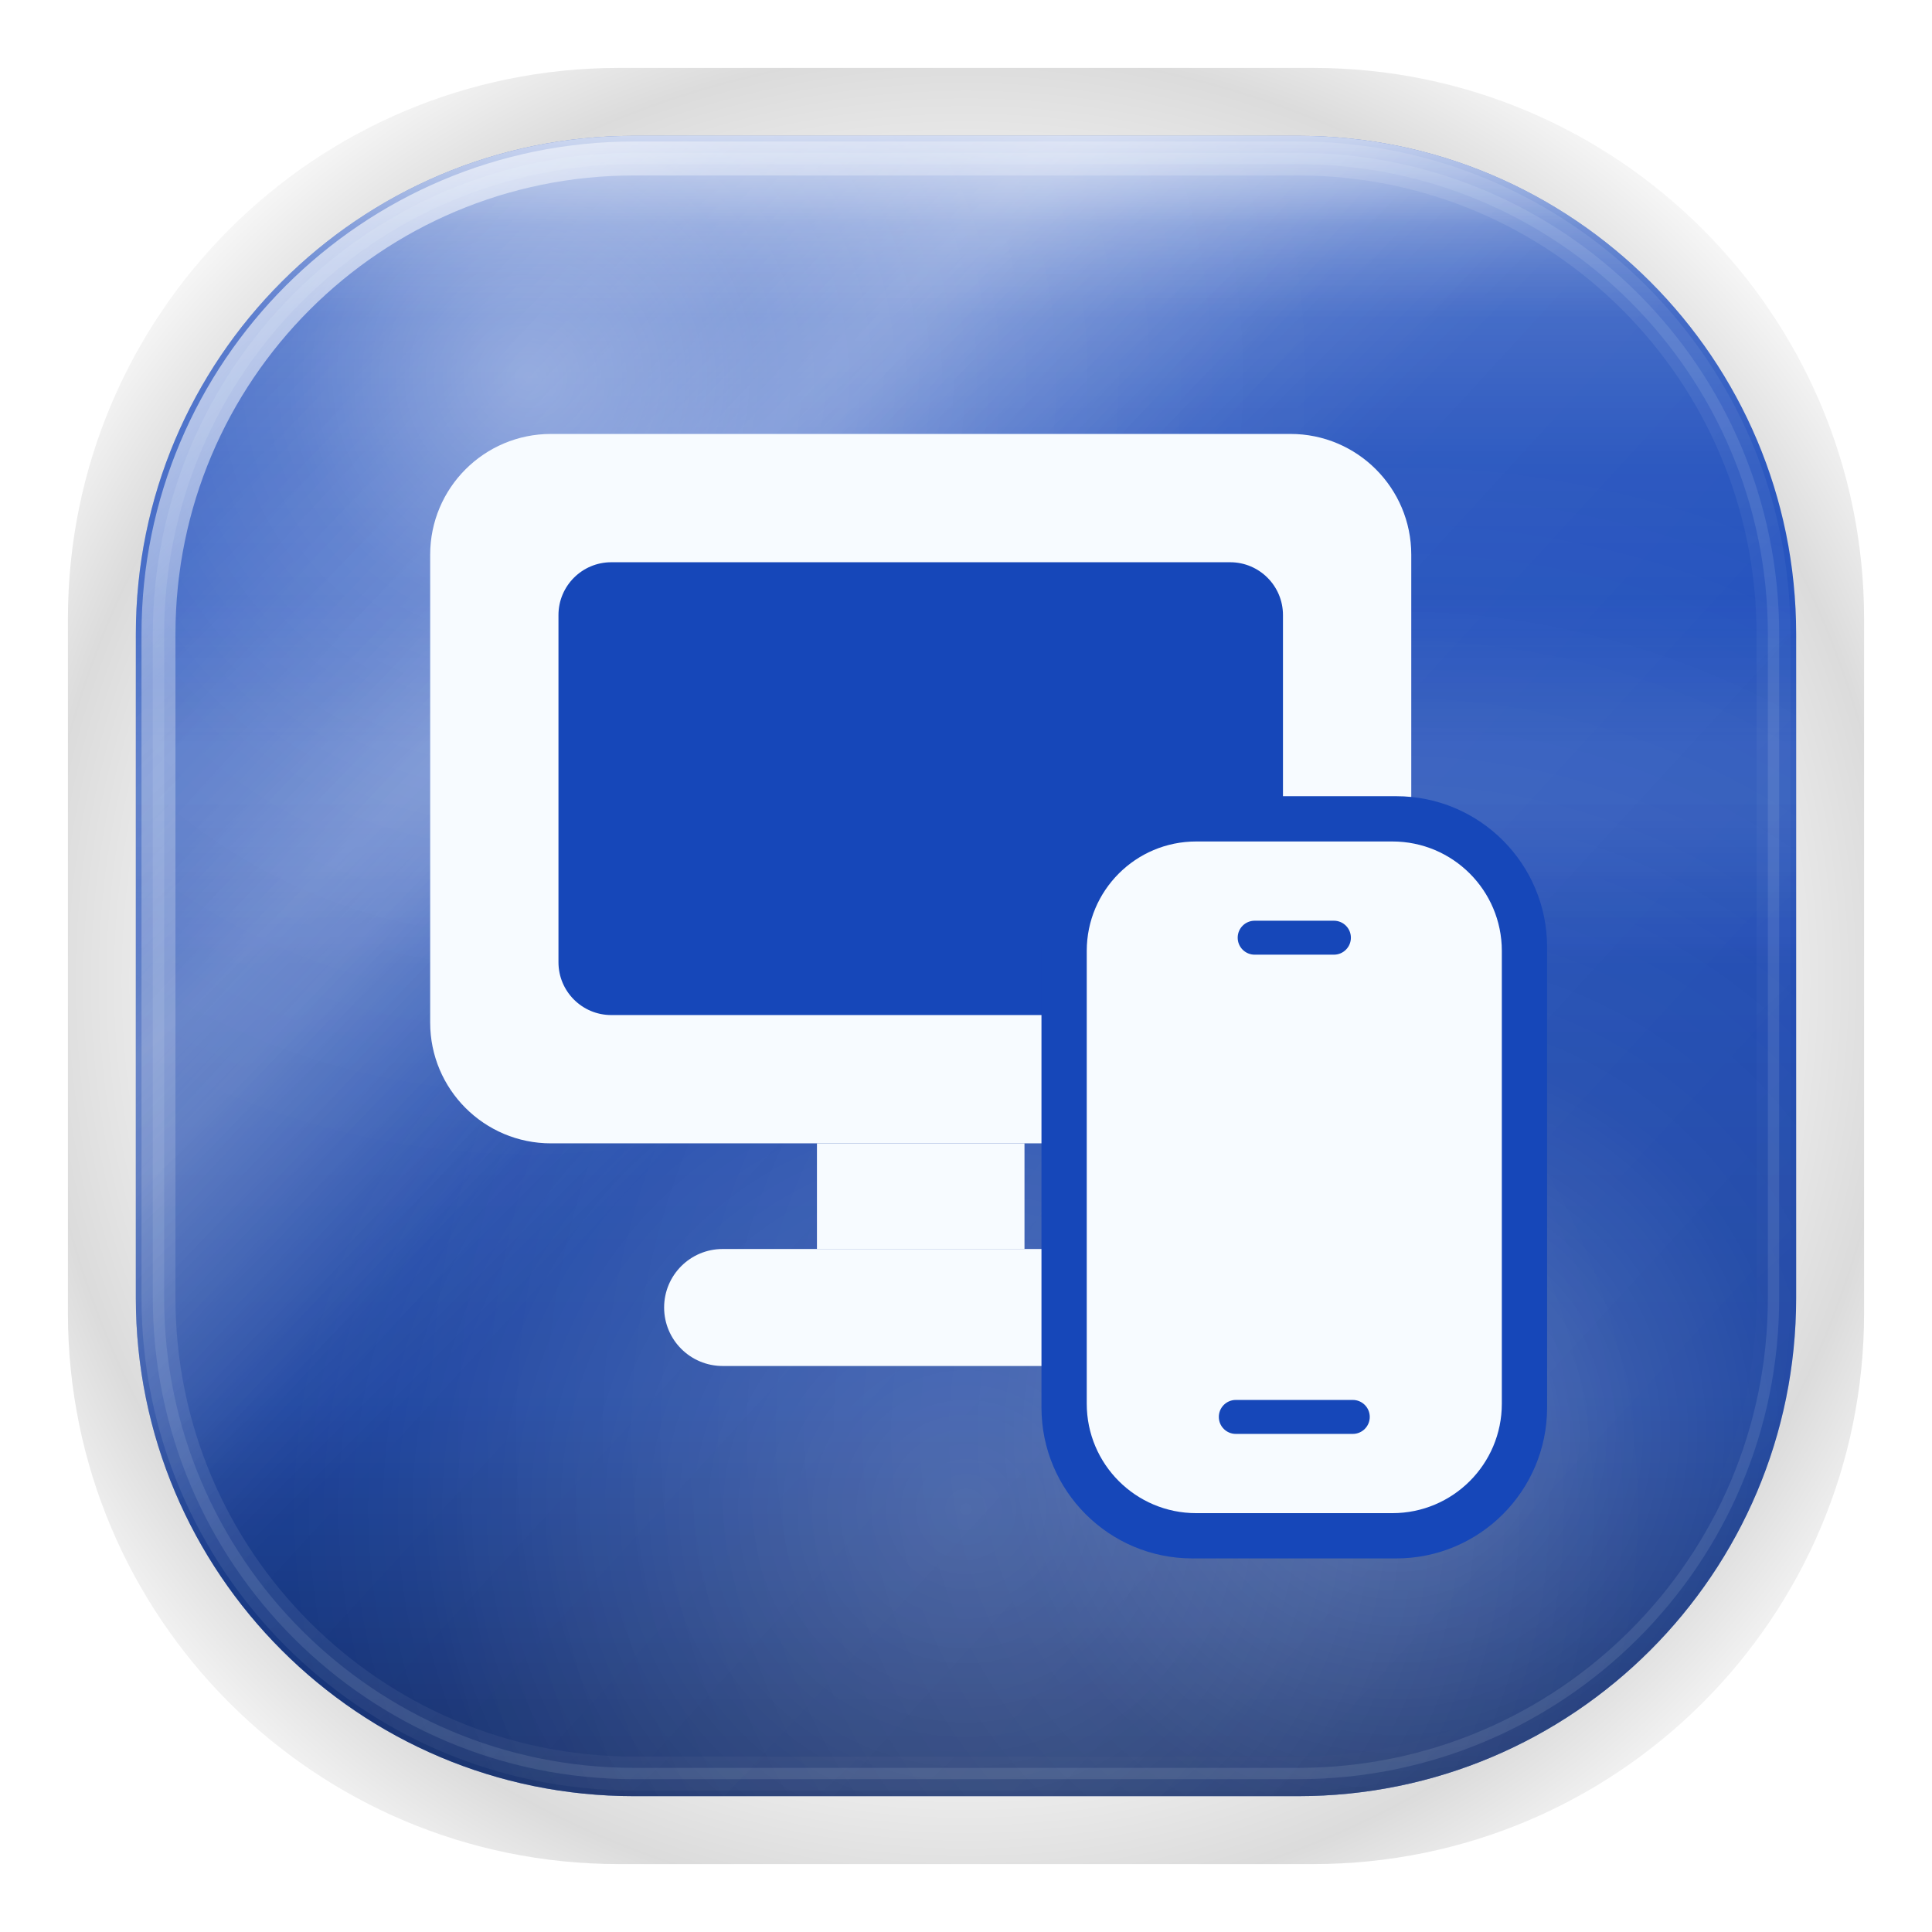
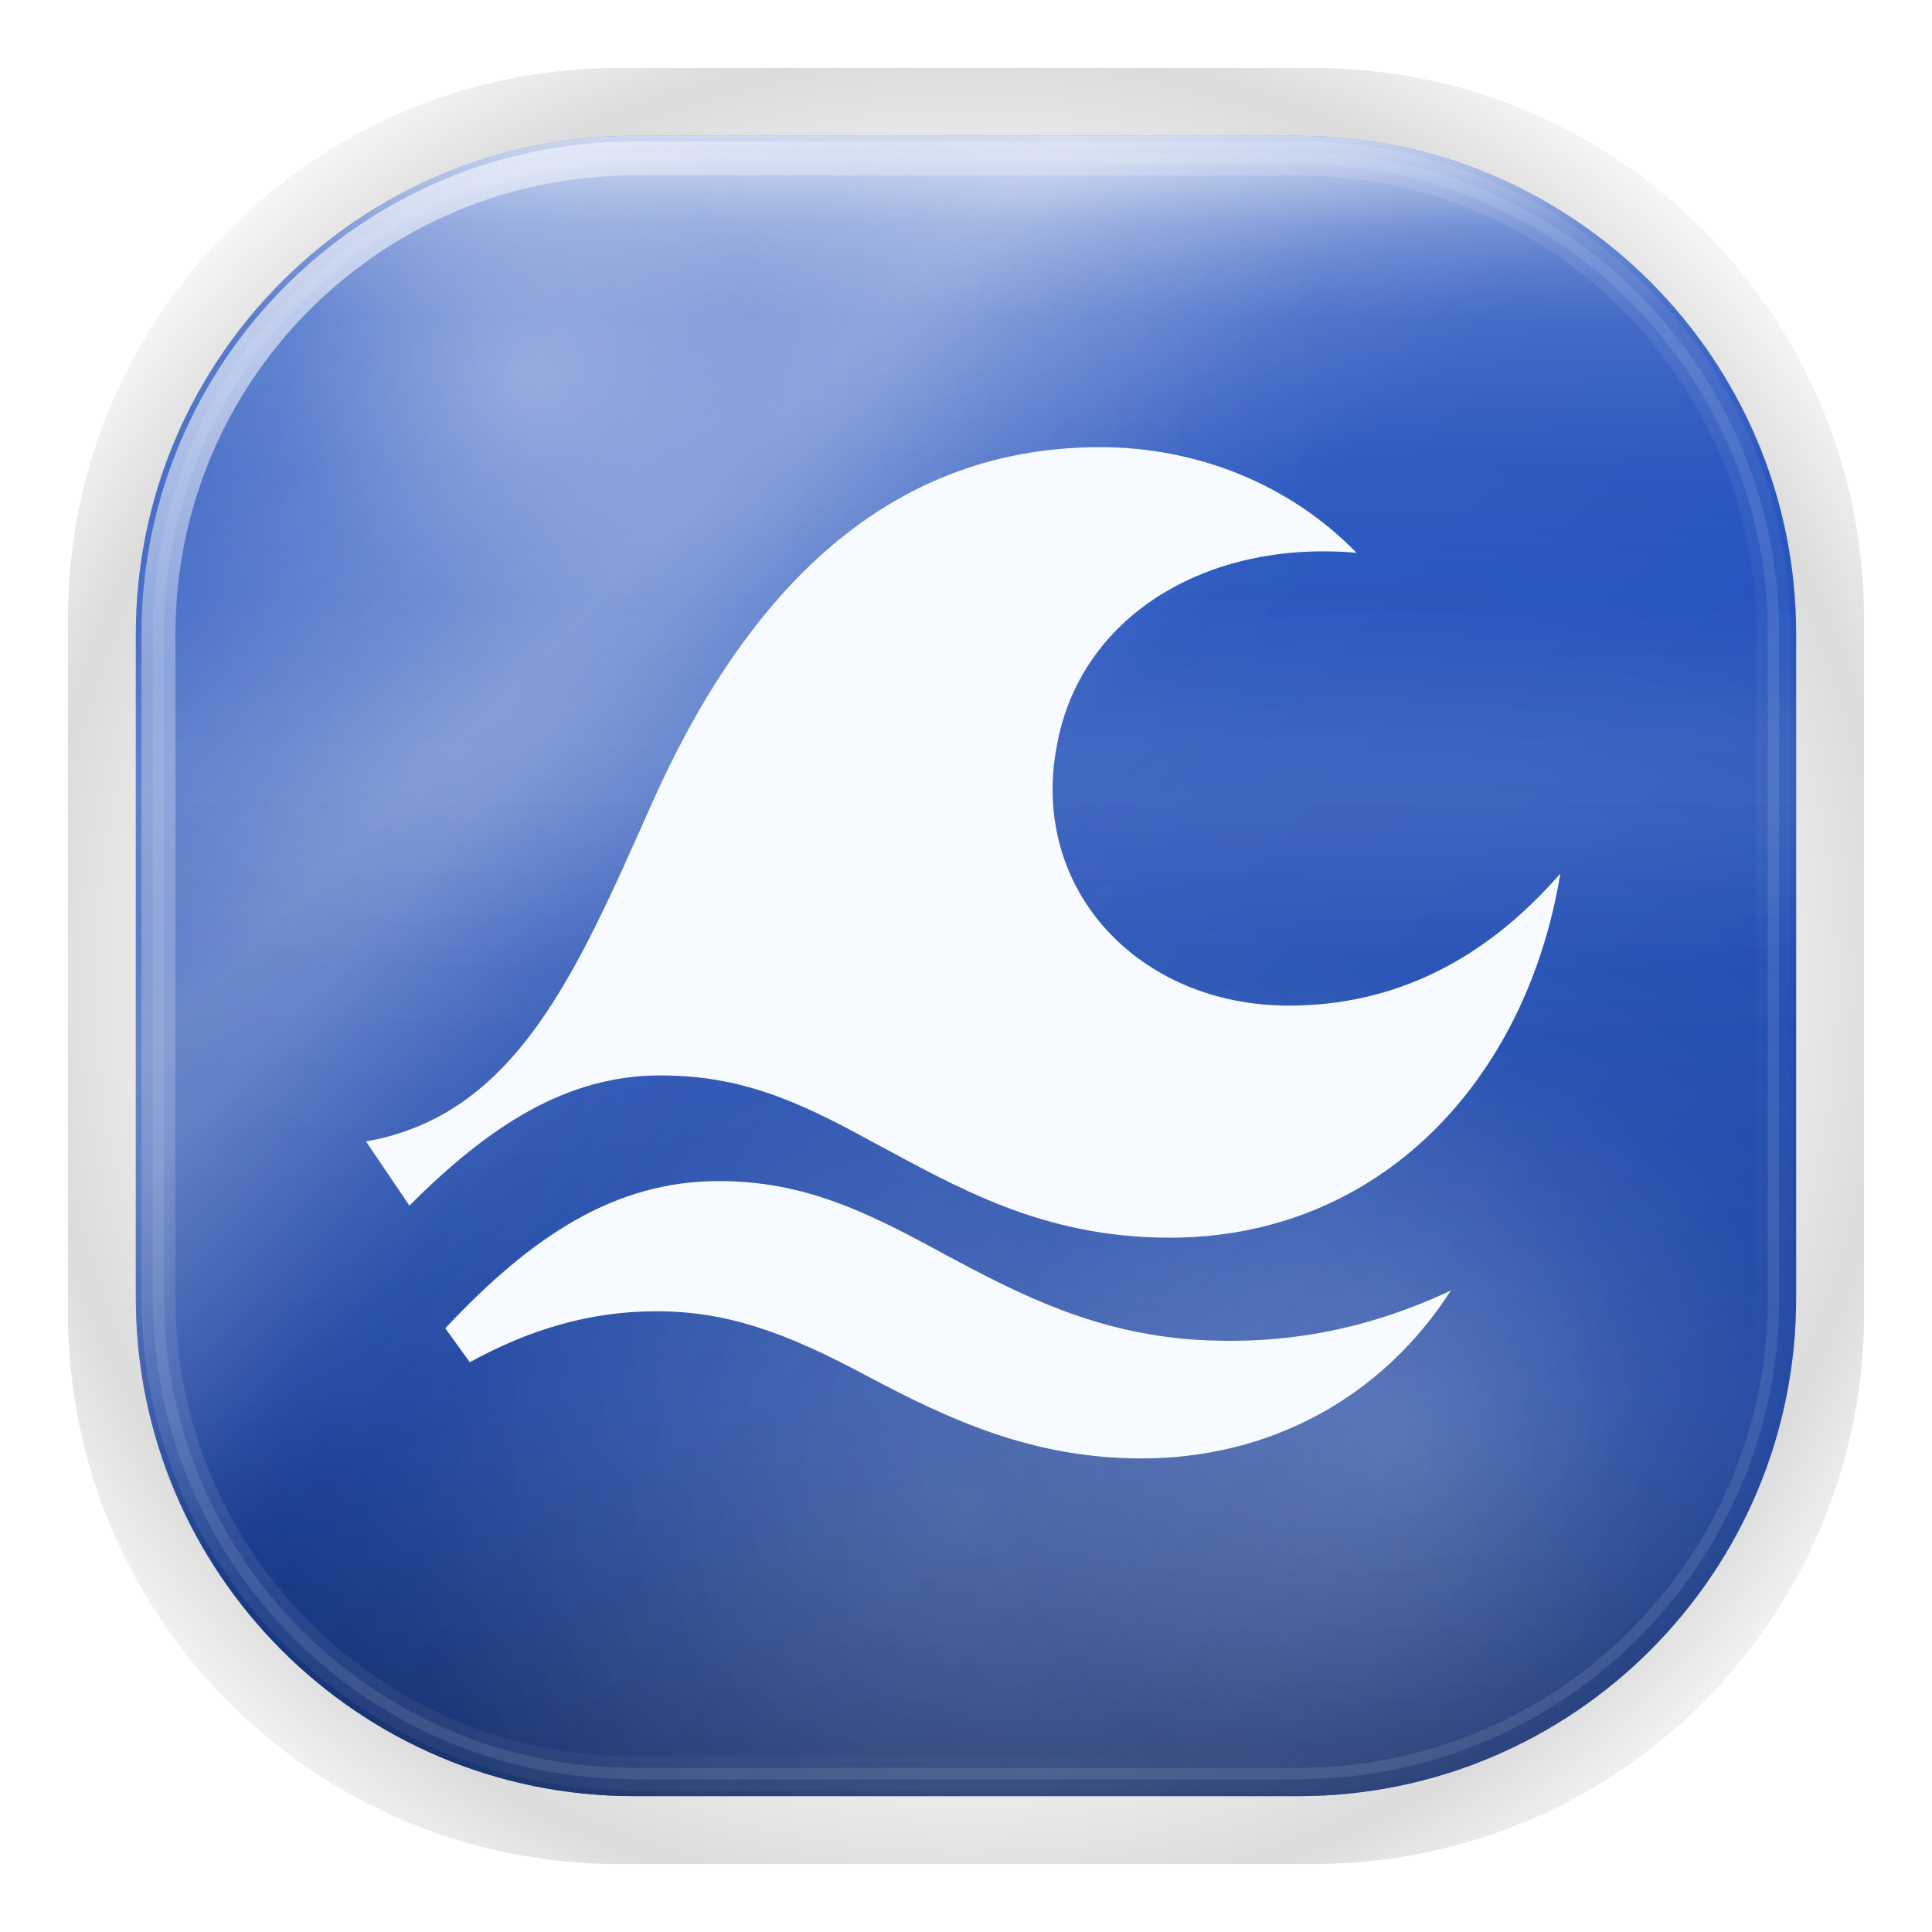
<svg xmlns="http://www.w3.org/2000/svg" width="1024" height="1024" viewBox="0 0 1024 1024">
  <defs>
    <style id="current-color-scheme" type="text/css">.ColorScheme-Text { color:#14283F; }.ColorScheme-Background{ color:#C3D5E5; }.ColorScheme-Highlight{ color:#1647B9; }.ColorScheme-HighlightedText{ color:#F7FBFF; }.ColorScheme-PositiveText{ color:#075D42; }.ColorScheme-NeutralText{ color:#704709; }.ColorScheme-NegativeText{ color:#992B3C; }.ColorScheme-Accent{ color:#1647B9; }</style>
    <linearGradient id="moos-pc-remote-sheen" x1="512" y1="72" x2="512" y2="560" gradientUnits="userSpaceOnUse">
      <stop offset="0" stop-color="#ffffff" stop-opacity=".38" />
      <stop offset="0.14" stop-color="#ffffff" stop-opacity=".20" />
      <stop offset="0.36" stop-color="#ffffff" stop-opacity=".07" />
      <stop offset="0.60" stop-color="#ffffff" stop-opacity=".02" />
      <stop offset="1" stop-color="#ffffff" stop-opacity="0" />
    </linearGradient>
    <linearGradient id="moos-pc-remote-topedge" x1="512" y1="60" x2="512" y2="168" gradientUnits="userSpaceOnUse">
      <stop offset="0" stop-color="#ffffff" stop-opacity=".64" />
      <stop offset="0.55" stop-color="#ffffff" stop-opacity=".14" />
      <stop offset="1" stop-color="#ffffff" stop-opacity="0" />
    </linearGradient>
    <linearGradient id="moos-pc-remote-liquid" x1="512" y1="316" x2="512" y2="512" gradientUnits="userSpaceOnUse">
      <stop offset="0" stop-color="#ffffff" stop-opacity="0" />
      <stop offset="0.40" stop-color="#ffffff" stop-opacity=".09" />
      <stop offset="0.60" stop-color="#ffffff" stop-opacity=".09" />
      <stop offset="1" stop-color="#ffffff" stop-opacity="0" />
    </linearGradient>
    <linearGradient id="moos-pc-remote-depth" x1="512" y1="300" x2="512" y2="952" gradientUnits="userSpaceOnUse">
      <stop offset="0" stop-color="#000000" stop-opacity="0" />
      <stop offset="0.35" stop-color="#000000" stop-opacity=".06" />
      <stop offset="0.68" stop-color="#000000" stop-opacity=".16" />
      <stop offset="1" stop-color="#000000" stop-opacity=".46" />
    </linearGradient>
    <linearGradient id="moos-pc-remote-shimmer" x1="140" y1="80" x2="880" y2="820" gradientUnits="userSpaceOnUse">
      <stop offset="0" stop-color="#ffffff" stop-opacity="0" />
      <stop offset="0.22" stop-color="#ffffff" stop-opacity=".14" />
      <stop offset="0.28" stop-color="#ffffff" stop-opacity=".22" />
      <stop offset="0.34" stop-color="#ffffff" stop-opacity=".14" />
      <stop offset="0.50" stop-color="#ffffff" stop-opacity="0" />
      <stop offset="1" stop-color="#ffffff" stop-opacity="0" />
    </linearGradient>
    <linearGradient id="moos-pc-remote-refract" x1="120" y1="100" x2="860" y2="780" gradientUnits="userSpaceOnUse">
      <stop offset="0" stop-color="#ffffff" stop-opacity="0" />
      <stop offset="0.32" stop-color="#ffffff" stop-opacity=".20" />
      <stop offset="0.46" stop-color="#ffffff" stop-opacity=".05" />
      <stop offset="1" stop-color="#ffffff" stop-opacity="0" />
    </linearGradient>
    <radialGradient id="moos-pc-remote-caustic" gradientUnits="userSpaceOnUse" cx="280" cy="200" r="420">
      <stop offset="0" stop-color="#ffffff" stop-opacity=".34" />
      <stop offset="0.30" stop-color="#ffffff" stop-opacity=".12" />
      <stop offset="0.60" stop-color="#ffffff" stop-opacity=".04" />
      <stop offset="1" stop-color="#ffffff" stop-opacity="0" />
    </radialGradient>
    <radialGradient id="moos-pc-remote-rimlight" gradientUnits="userSpaceOnUse" cx="740" cy="760" r="520">
      <stop offset="0" stop-color="#ffffff" stop-opacity=".25" />
      <stop offset="0.40" stop-color="#ffffff" stop-opacity=".08" />
      <stop offset="1" stop-color="#ffffff" stop-opacity="0" />
    </radialGradient>
    <radialGradient id="moos-pc-remote-floor" gradientUnits="userSpaceOnUse" cx="512" cy="800" r="360">
      <stop offset="0" stop-color="#ffffff" stop-opacity=".18" />
      <stop offset="1" stop-color="#ffffff" stop-opacity="0" />
    </radialGradient>
    <linearGradient id="moos-pc-remote-rim-hi" x1="120" y1="60" x2="860" y2="860" gradientUnits="userSpaceOnUse">
      <stop offset="0" stop-color="#ffffff" stop-opacity=".85" />
      <stop offset="0.18" stop-color="#ffffff" stop-opacity=".32" />
      <stop offset="0.42" stop-color="#ffffff" stop-opacity=".10" />
      <stop offset="0.68" stop-color="#ffffff" stop-opacity=".04" />
      <stop offset="1" stop-color="#ffffff" stop-opacity="0" />
    </linearGradient>
    <radialGradient id="moos-pc-remote-aura" gradientUnits="userSpaceOnUse" cx="512" cy="520" r="580">
      <stop offset="0.60" stop-color="#000000" stop-opacity="0" />
      <stop offset="0.85" stop-color="#000000" stop-opacity=".14" />
      <stop offset="1" stop-color="#000000" stop-opacity="0" />
    </radialGradient>
  </defs>
  <rect fill="url(#moos-pc-remote-aura)" x="36" y="36" width="952" height="952" rx="292" />
  <rect class="ColorScheme-Highlight" fill="currentColor" x="72" y="72" width="880" height="880" rx="264" />
  <rect fill="url(#moos-pc-remote-depth)" x="72" y="72" width="880" height="880" rx="264" />
  <rect fill="url(#moos-pc-remote-sheen)" x="72" y="72" width="880" height="880" rx="264" />
  <rect fill="url(#moos-pc-remote-liquid)" x="72" y="72" width="880" height="880" rx="264" />
  <rect fill="url(#moos-pc-remote-shimmer)" x="72" y="72" width="880" height="880" rx="264" />
  <rect fill="url(#moos-pc-remote-refract)" x="72" y="72" width="880" height="880" rx="264" />
  <rect fill="url(#moos-pc-remote-caustic)" x="72" y="72" width="880" height="880" rx="264" />
  <rect fill="url(#moos-pc-remote-rimlight)" x="72" y="72" width="880" height="880" rx="264" />
  <rect fill="url(#moos-pc-remote-floor)" x="72" y="72" width="880" height="880" rx="264" />
  <rect fill="url(#moos-pc-remote-topedge)" x="72" y="72" width="880" height="880" rx="264" />
  <rect fill="none" stroke="url(#moos-pc-remote-rim-hi)" stroke-width="18" x="84" y="84" width="856" height="856" rx="252" />
  <rect class="ColorScheme-HighlightedText" fill="none" stroke="currentColor" stroke-opacity=".10" stroke-width="6" x="84" y="84" width="856" height="856" rx="252" />
  <g class="ColorScheme-HighlightedText" fill="currentColor">
-     <rect x="228" y="230" width="520" height="376" rx="64" />
-     <rect x="433" y="606" width="110" height="56" />
-     <rect x="352" y="662" width="272" height="62" rx="31" />
-   </g>
-   <rect class="ColorScheme-Highlight" fill="currentColor" x="296" y="298" width="384" height="240" rx="28" />
-   <rect class="ColorScheme-Highlight" fill="currentColor" x="552" y="422" width="268" height="404" rx="80" />
-   <rect class="ColorScheme-HighlightedText" fill="currentColor" x="576" y="446" width="220" height="356" rx="58" />
-   <g class="ColorScheme-Highlight" fill="currentColor">
-     <rect x="656" y="488" width="60" height="18" rx="9" />
-     <rect x="646" y="742" width="80" height="18" rx="9" />
+     <path d="M194 605c79-14 111-88 151-178 47-106 120-190 238-190              52 0 101 20 136 56-80-7-147 34-159 103-14 76 44 137 123 137              56 0 104-24 144-70-18 110-96 193-207 193-68 0-113-27-158-51              -40-22-70-35-112-35-50 0-91 27-133 69Z" />
+     <path d="M236 704c46-49 90-78 145-78 45 0 78 16 120 39              41 22 79 41 131 45 46 3 90-4 137-26-36 56-95 89-164 89              -57 0-101-20-146-44-43-23-74-34-111-34-36 0-68 10-99 27Z" />
  </g>
</svg>
